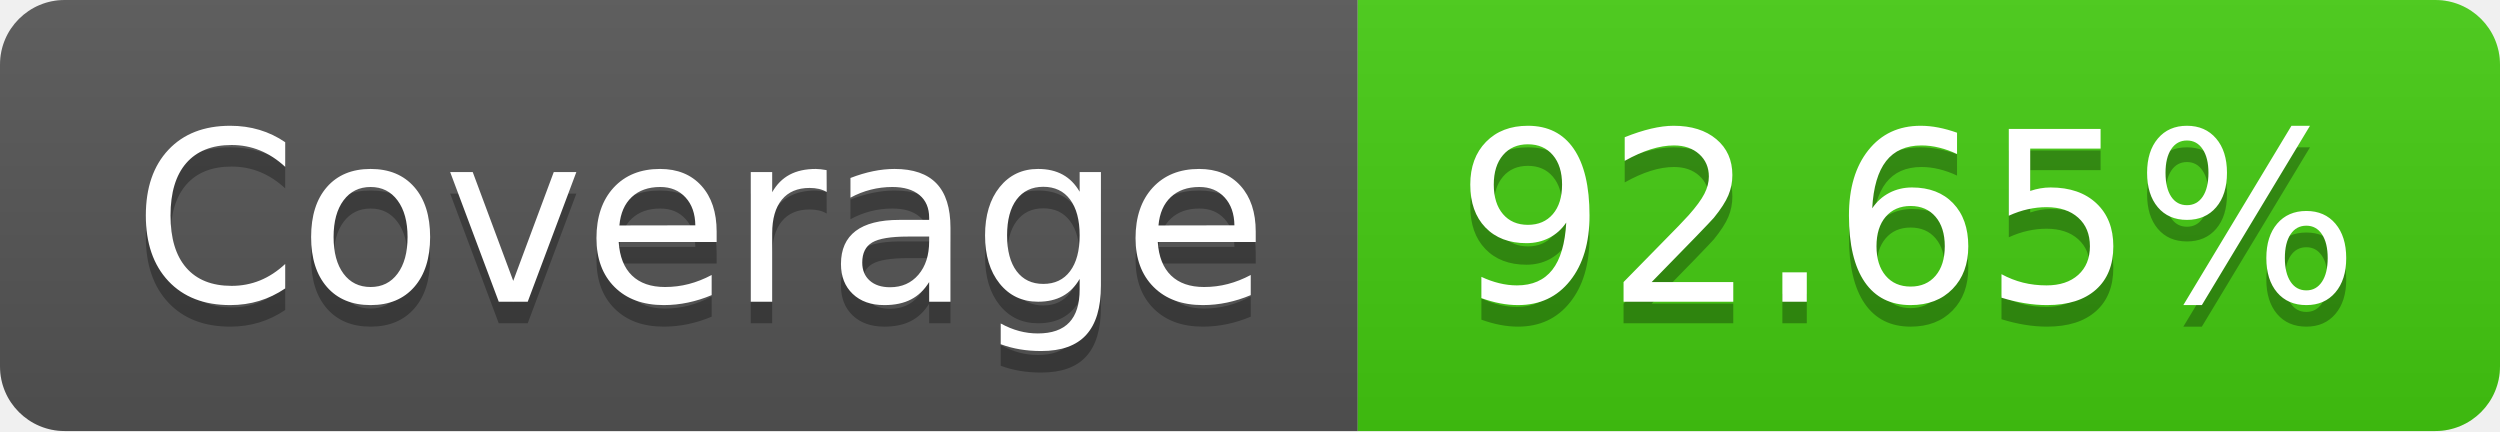
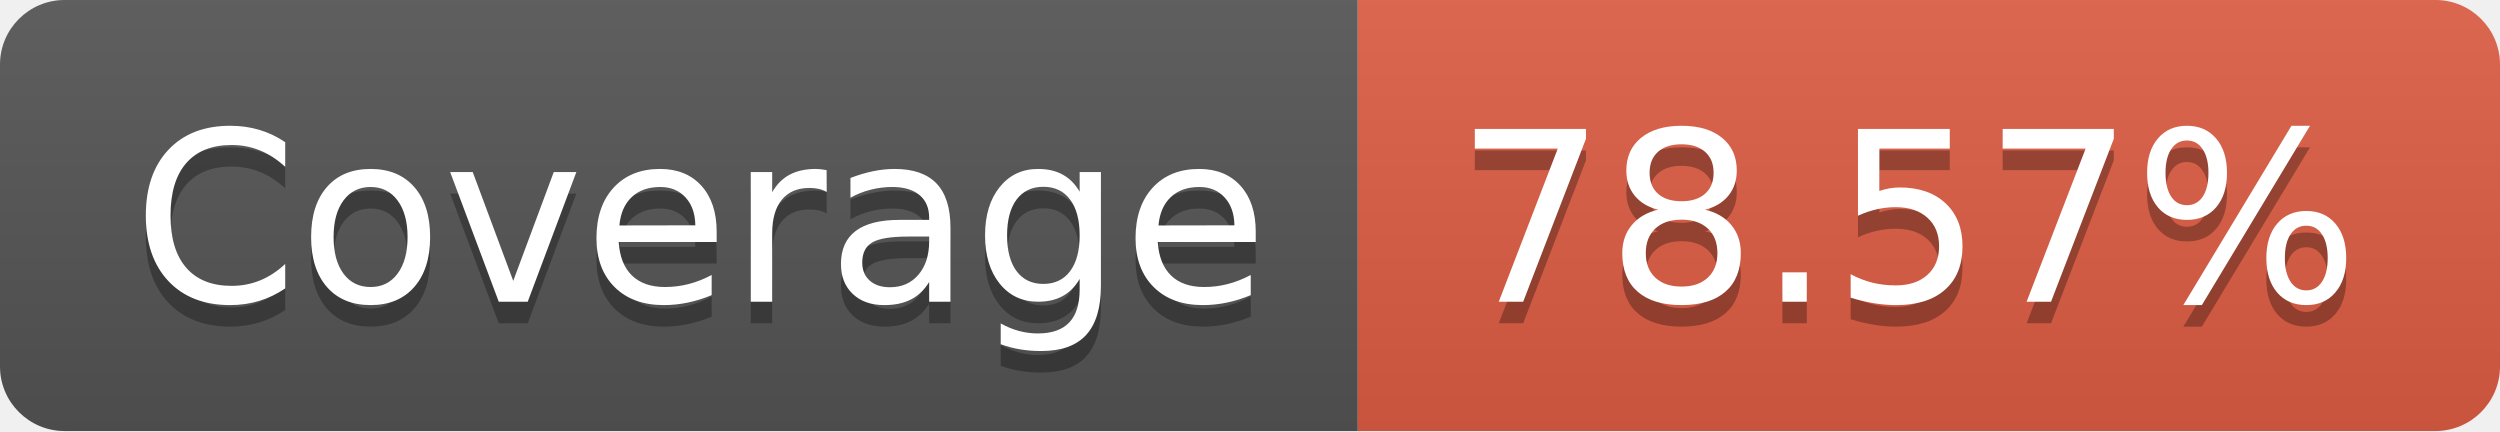
<svg xmlns="http://www.w3.org/2000/svg" width="116" height="20">
  <linearGradient id="s" x2="0" y2="100%">
    <stop offset="0" stop-color="#bbb" stop-opacity=".1" />
    <stop offset="1" stop-opacity=".1" />
  </linearGradient>
  <clipPath id="r">
    <rect width="116" height="20" rx="3" fill="#fff" />
  </clipPath>
  <g clip-path="url(#r)">
    <rect width="63" height="20" fill="#555" />
-     <rect x="63" width="53" height="20" fill="#4c1" />
+     <rect x="63" width="53" height="20" fill="#e05d44" />
    <rect width="116" height="20" fill="url(#s)" />
  </g>
  <g fill="#fff" text-anchor="middle" font-family="Verdana,Geneva,DejaVu Sans,sans-serif" text-rendering="geometricPrecision" font-size="110">
    <text x="325" y="150" fill="#010101" fill-opacity=".3" transform="scale(.1)" textLength="530">Coverage</text>
    <text x="325" y="140" transform="scale(.1)" textLength="530">Coverage</text>
-     <text x="885" y="150" fill="#010101" fill-opacity=".3" transform="scale(.1)" textLength="430">92.65%</text>
-     <text x="885" y="140" transform="scale(.1)" textLength="430">92.65%</text>
+     <text x="885" y="150" fill="#010101" fill-opacity=".3" transform="scale(.1)" textLength="430">78.57%</text>
+     <text x="885" y="140" transform="scale(.1)" textLength="430">78.57%</text>
  </g>
</svg>
